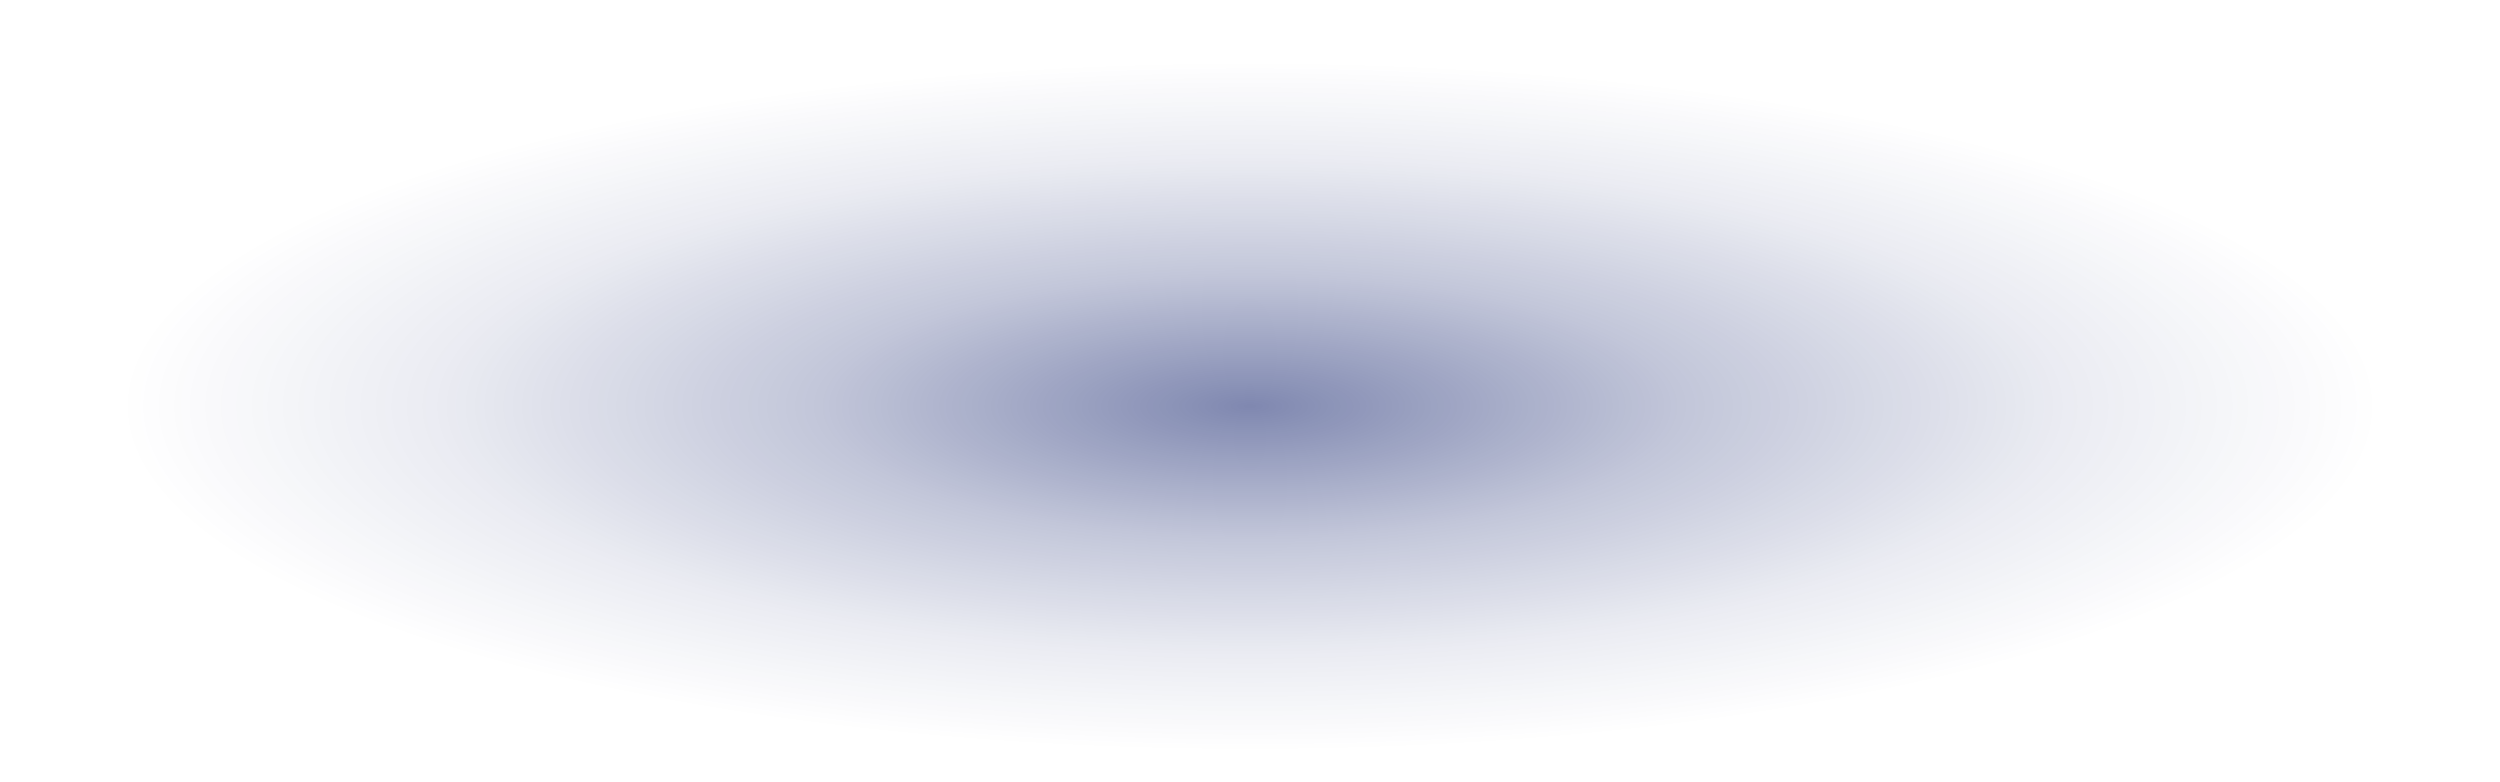
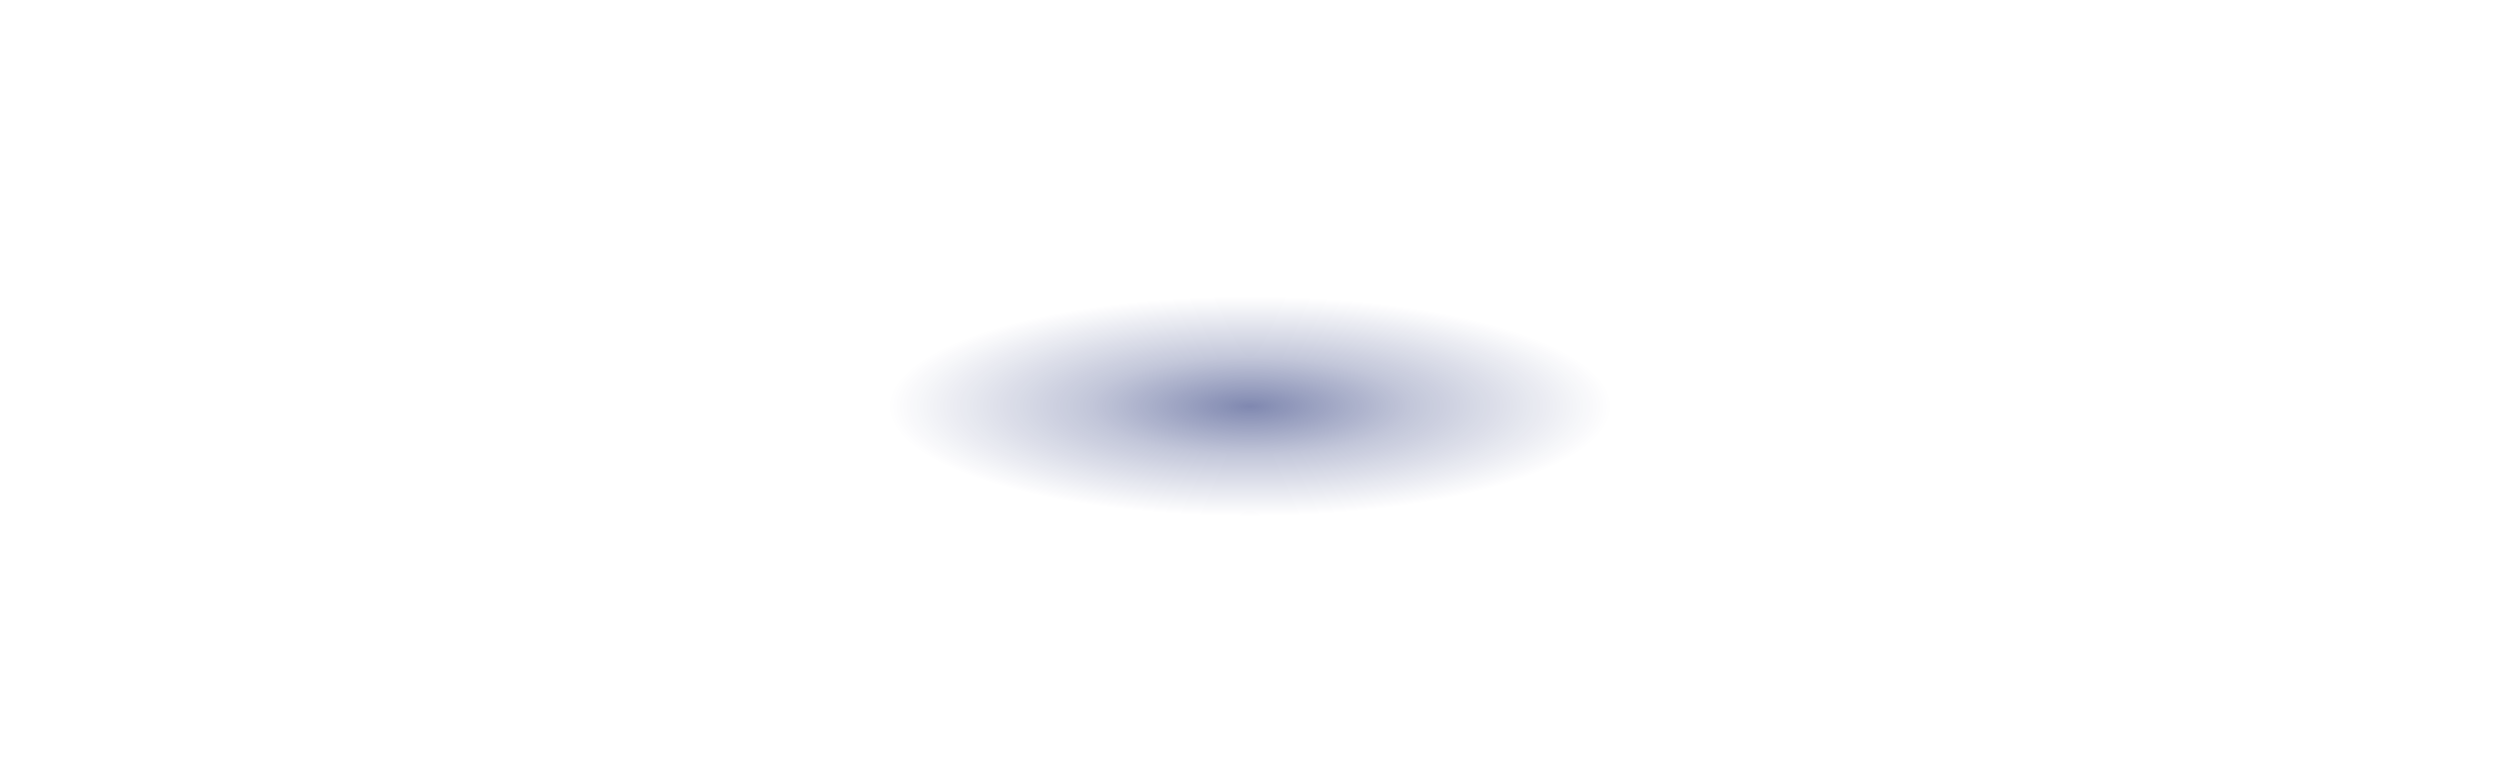
<svg xmlns="http://www.w3.org/2000/svg" width="320" height="100" viewBox="0 0 320 100" fill="none" aria-hidden="true">
-   <ellipse cx="160" cy="52" rx="145" ry="44" fill="url(#bookFloorShadow)" />
+   <ellipse cx="160" cy="52" rx="72" ry="22" fill="url(#bookFloorShadow)" />
  <defs>
    <radialGradient id="bookFloorShadow" cx="50%" cy="50%" r="50%" fx="50%" fy="50%">
      <stop offset="0%" stop-color="#001161" stop-opacity="0.5" />
-       <stop offset="38%" stop-color="#001161" stop-opacity="0.24" />
-       <stop offset="72%" stop-color="#001161" stop-opacity="0.08" />
-       <stop offset="100%" stop-color="#001161" stop-opacity="0" />
+       <stop offset="28%" stop-color="#001161" stop-opacity="0.24" />
+       <stop offset="52%" stop-color="#001161" stop-opacity="0.08" />
+       <stop offset="64%" stop-color="#001161" stop-opacity="0" />
    </radialGradient>
  </defs>
</svg>
